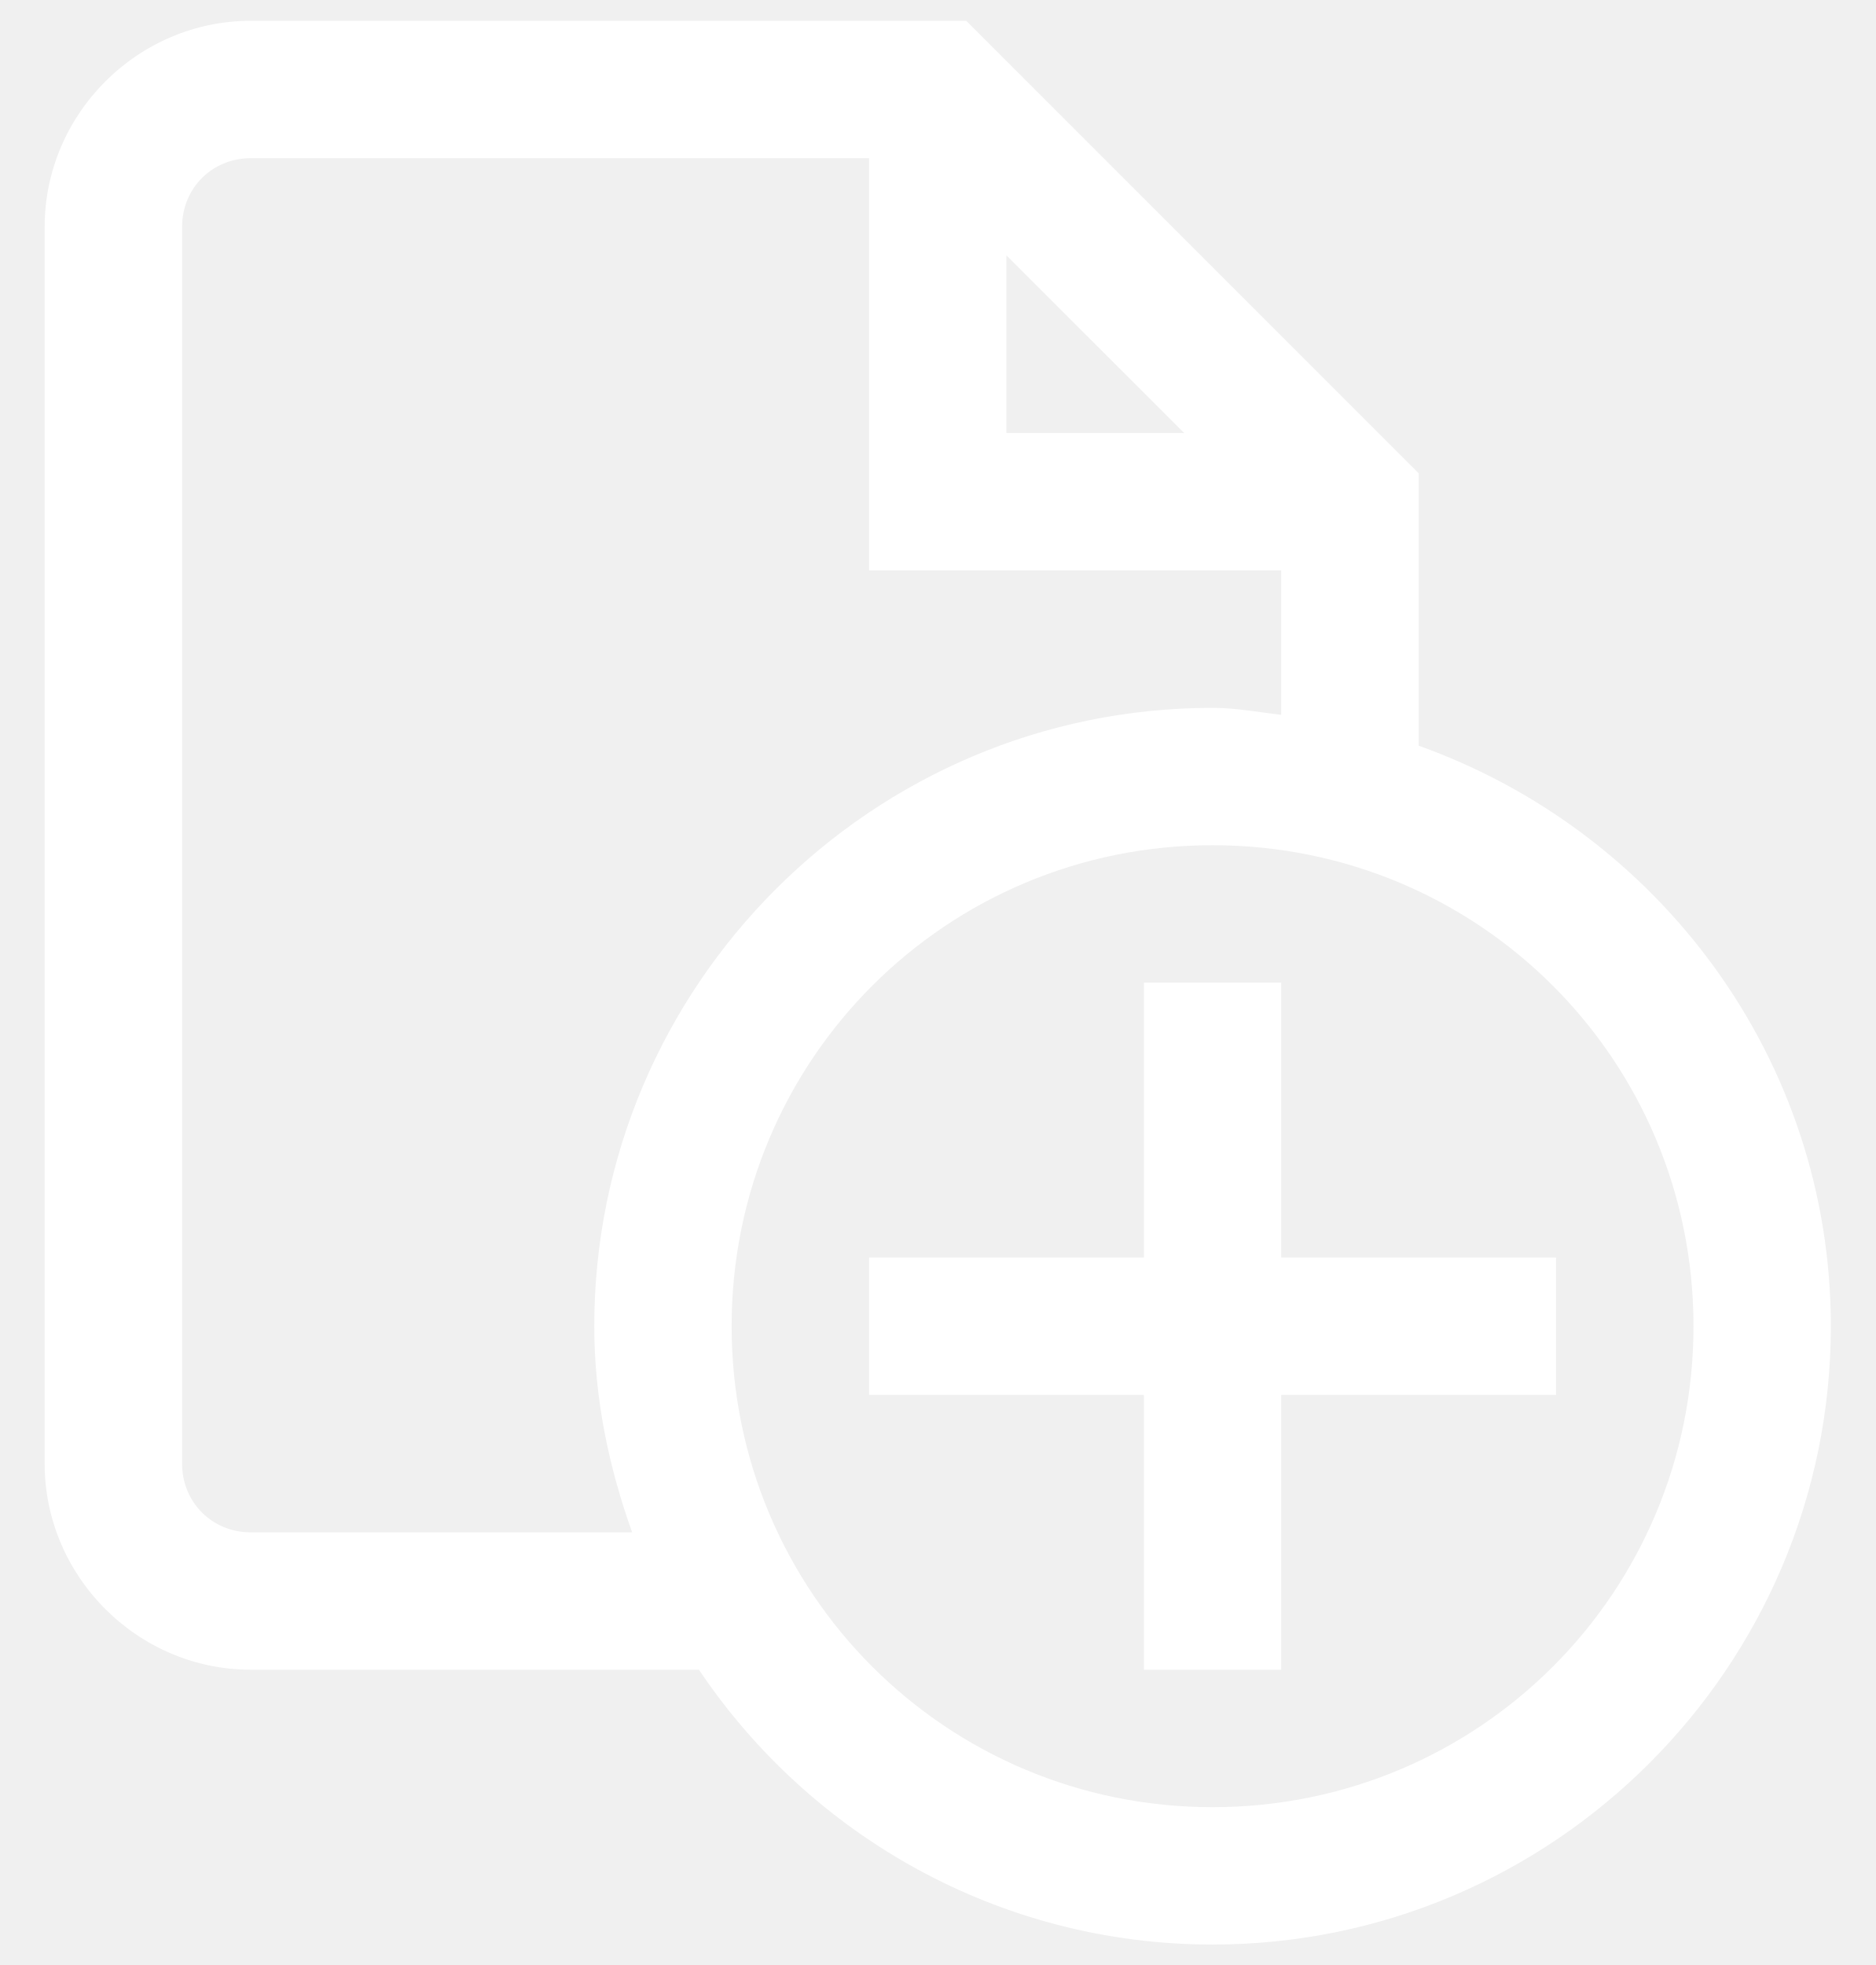
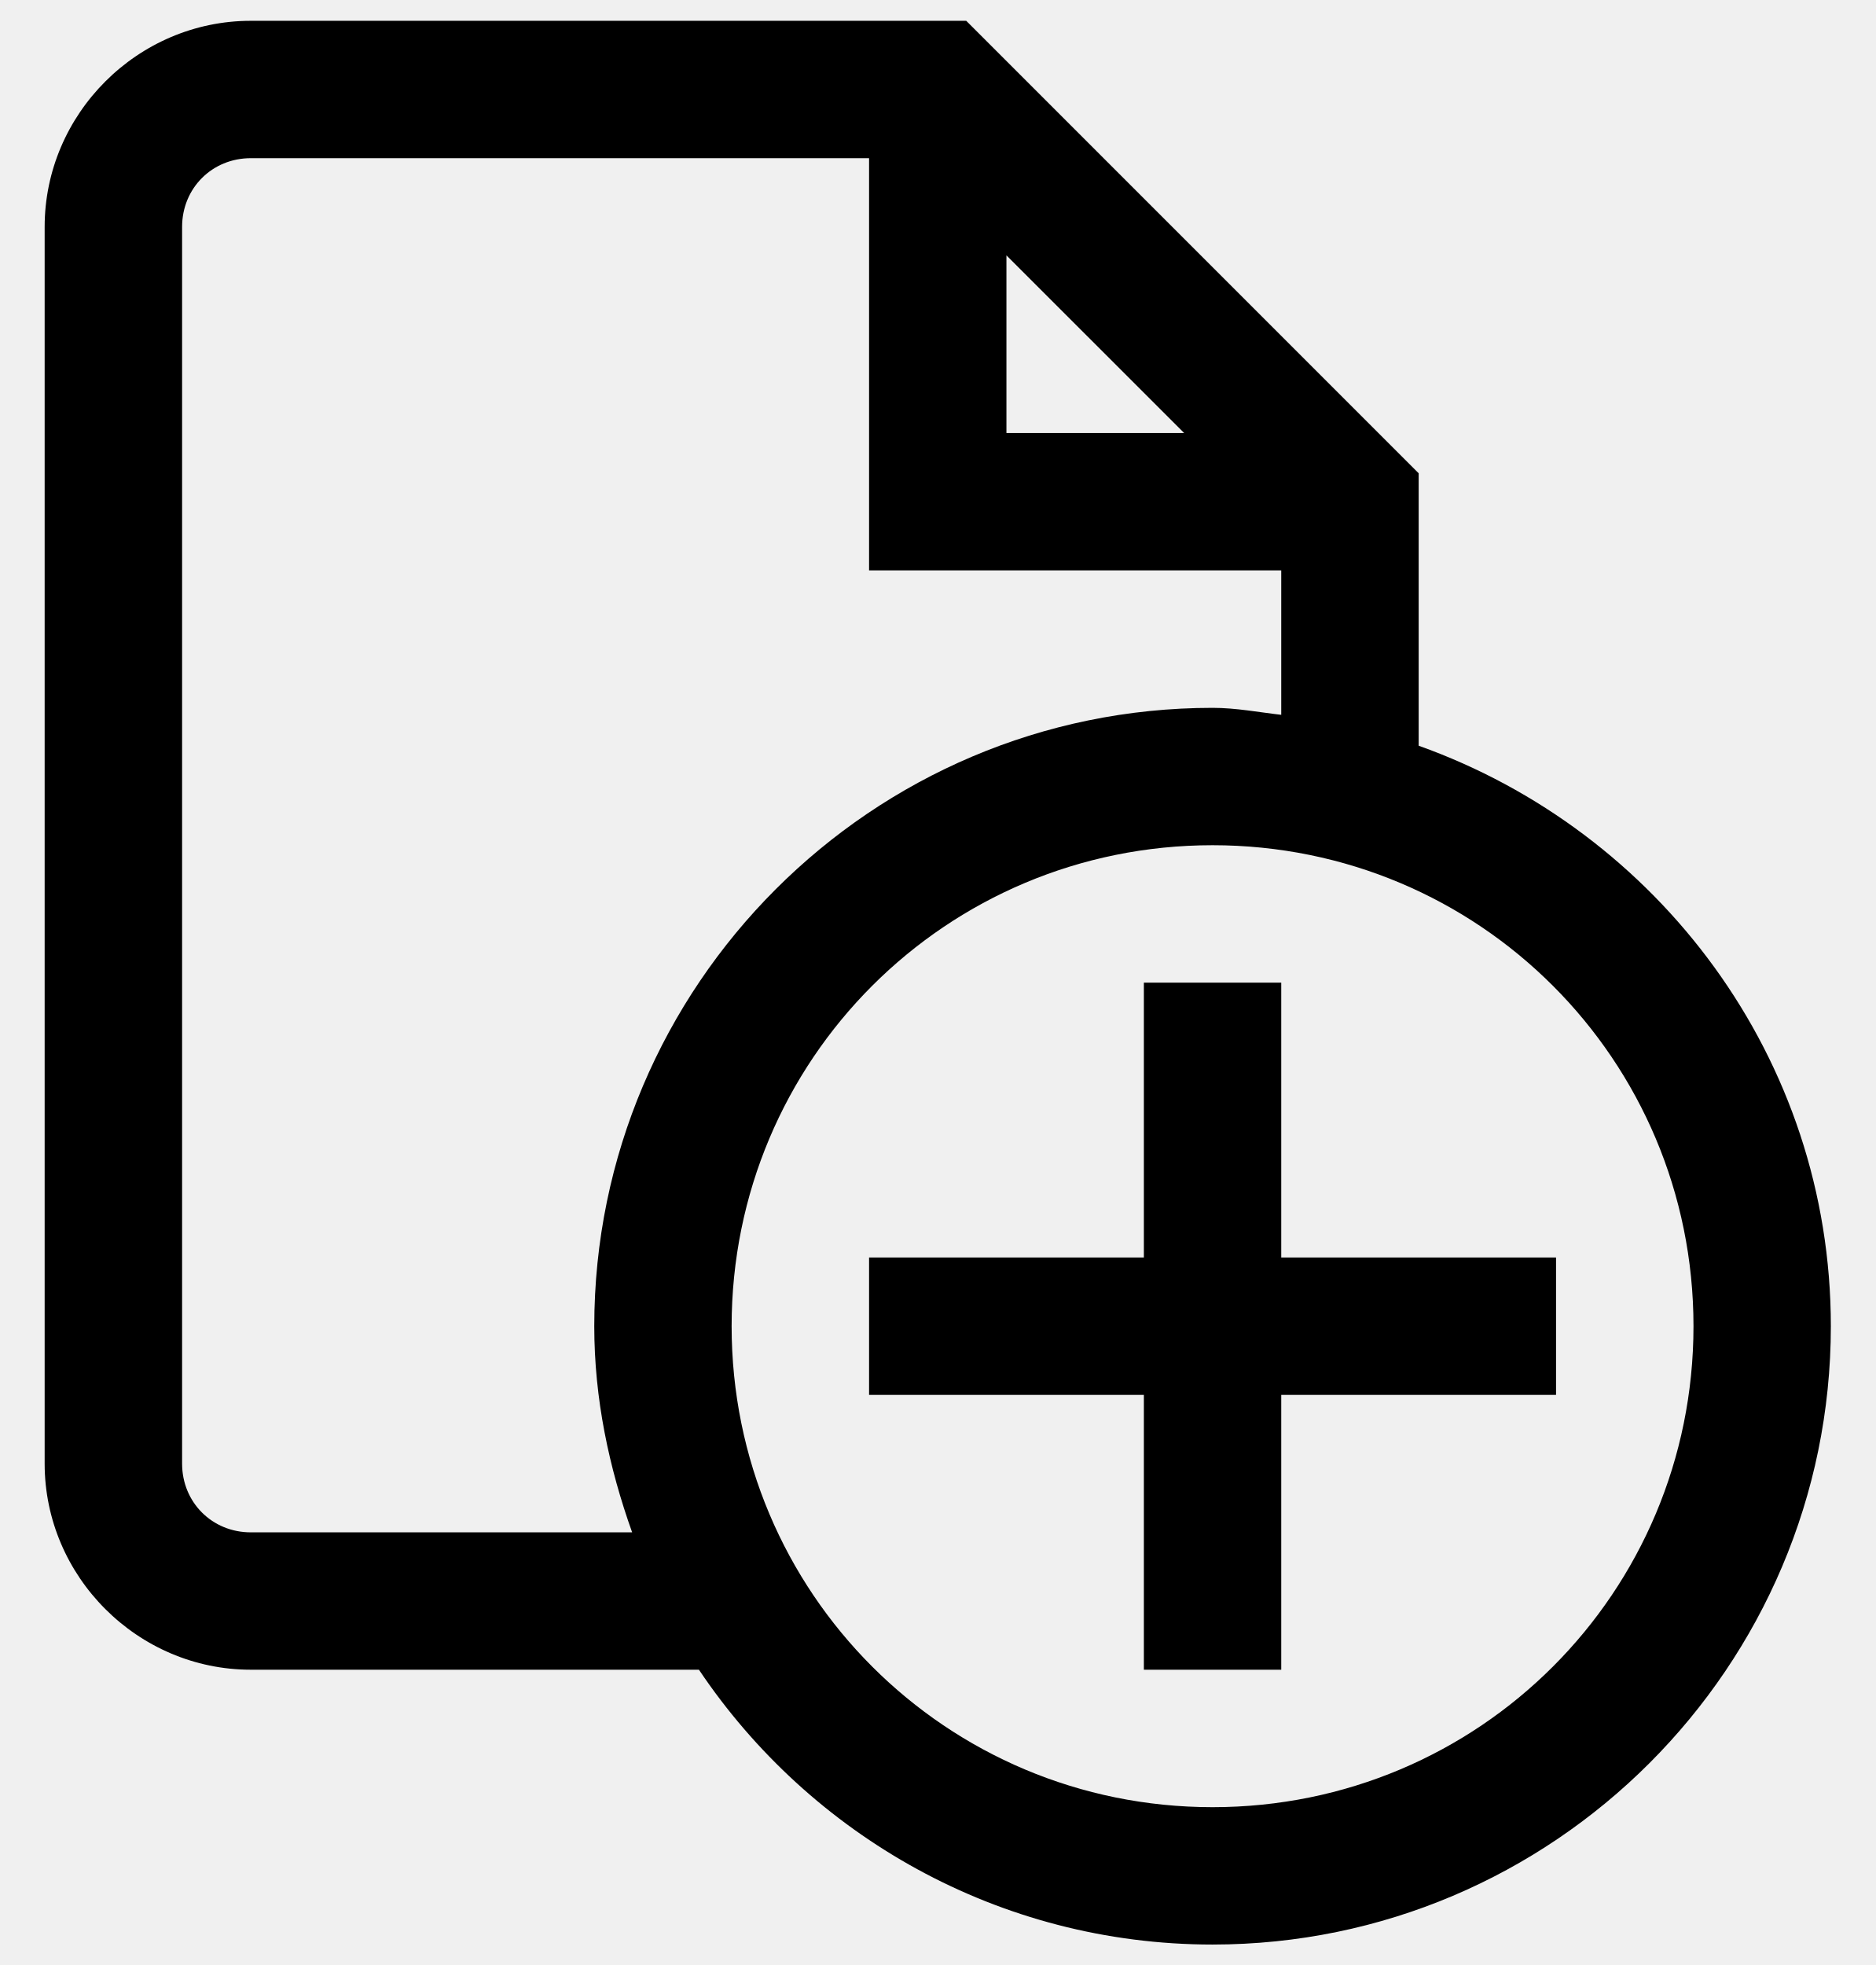
<svg xmlns="http://www.w3.org/2000/svg" width="21" height="22" viewBox="0 0 21 22" fill="none">
-   <path d="M2.808 0.233C1.542 0.233 0.5 1.275 0.5 2.54V16.387C0.5 17.652 1.542 18.694 2.808 18.694H7.826C9.07 20.547 11.184 21.771 13.577 21.771C17.392 21.771 20.5 18.662 20.5 14.848C20.5 11.846 18.564 9.305 15.885 8.349V5.299L10.819 0.233H2.808ZM2.808 1.771H9.731V6.386H14.346V8.003C14.09 7.974 13.841 7.925 13.577 7.925C9.763 7.925 6.654 11.034 6.654 14.848C6.654 15.661 6.819 16.43 7.078 17.156H2.808C2.375 17.156 2.039 16.82 2.039 16.387V2.54C2.039 2.107 2.375 1.771 2.808 1.771ZM11.269 2.859L13.259 4.848H11.269V2.859ZM13.577 9.463C16.56 9.463 18.962 11.865 18.962 14.848C18.962 17.831 16.56 20.233 13.577 20.233C10.594 20.233 8.192 17.831 8.192 14.848C8.192 11.865 10.594 9.463 13.577 9.463ZM12.808 11.002V14.079H9.731V15.617H12.808V18.694H14.346V15.617H17.423V14.079H14.346V11.002H12.808Z" fill="white" />
+   <path d="M2.808 0.233C1.542 0.233 0.5 1.275 0.5 2.54V16.387C0.5 17.652 1.542 18.694 2.808 18.694H7.826C9.07 20.547 11.184 21.771 13.577 21.771C17.392 21.771 20.5 18.662 20.5 14.848C20.5 11.846 18.564 9.305 15.885 8.349V5.299L10.819 0.233H2.808ZM2.808 1.771H9.731V6.386H14.346V8.003C14.09 7.974 13.841 7.925 13.577 7.925C9.763 7.925 6.654 11.034 6.654 14.848C6.654 15.661 6.819 16.43 7.078 17.156H2.808C2.375 17.156 2.039 16.82 2.039 16.387V2.54C2.039 2.107 2.375 1.771 2.808 1.771ZM11.269 2.859L13.259 4.848H11.269V2.859ZM13.577 9.463C16.56 9.463 18.962 11.865 18.962 14.848C18.962 17.831 16.56 20.233 13.577 20.233C10.594 20.233 8.192 17.831 8.192 14.848C8.192 11.865 10.594 9.463 13.577 9.463ZM12.808 11.002V14.079H9.731V15.617H12.808V18.694H14.346V15.617H17.423V14.079H14.346V11.002H12.808Z" fill="currentColor" />
</svg>
